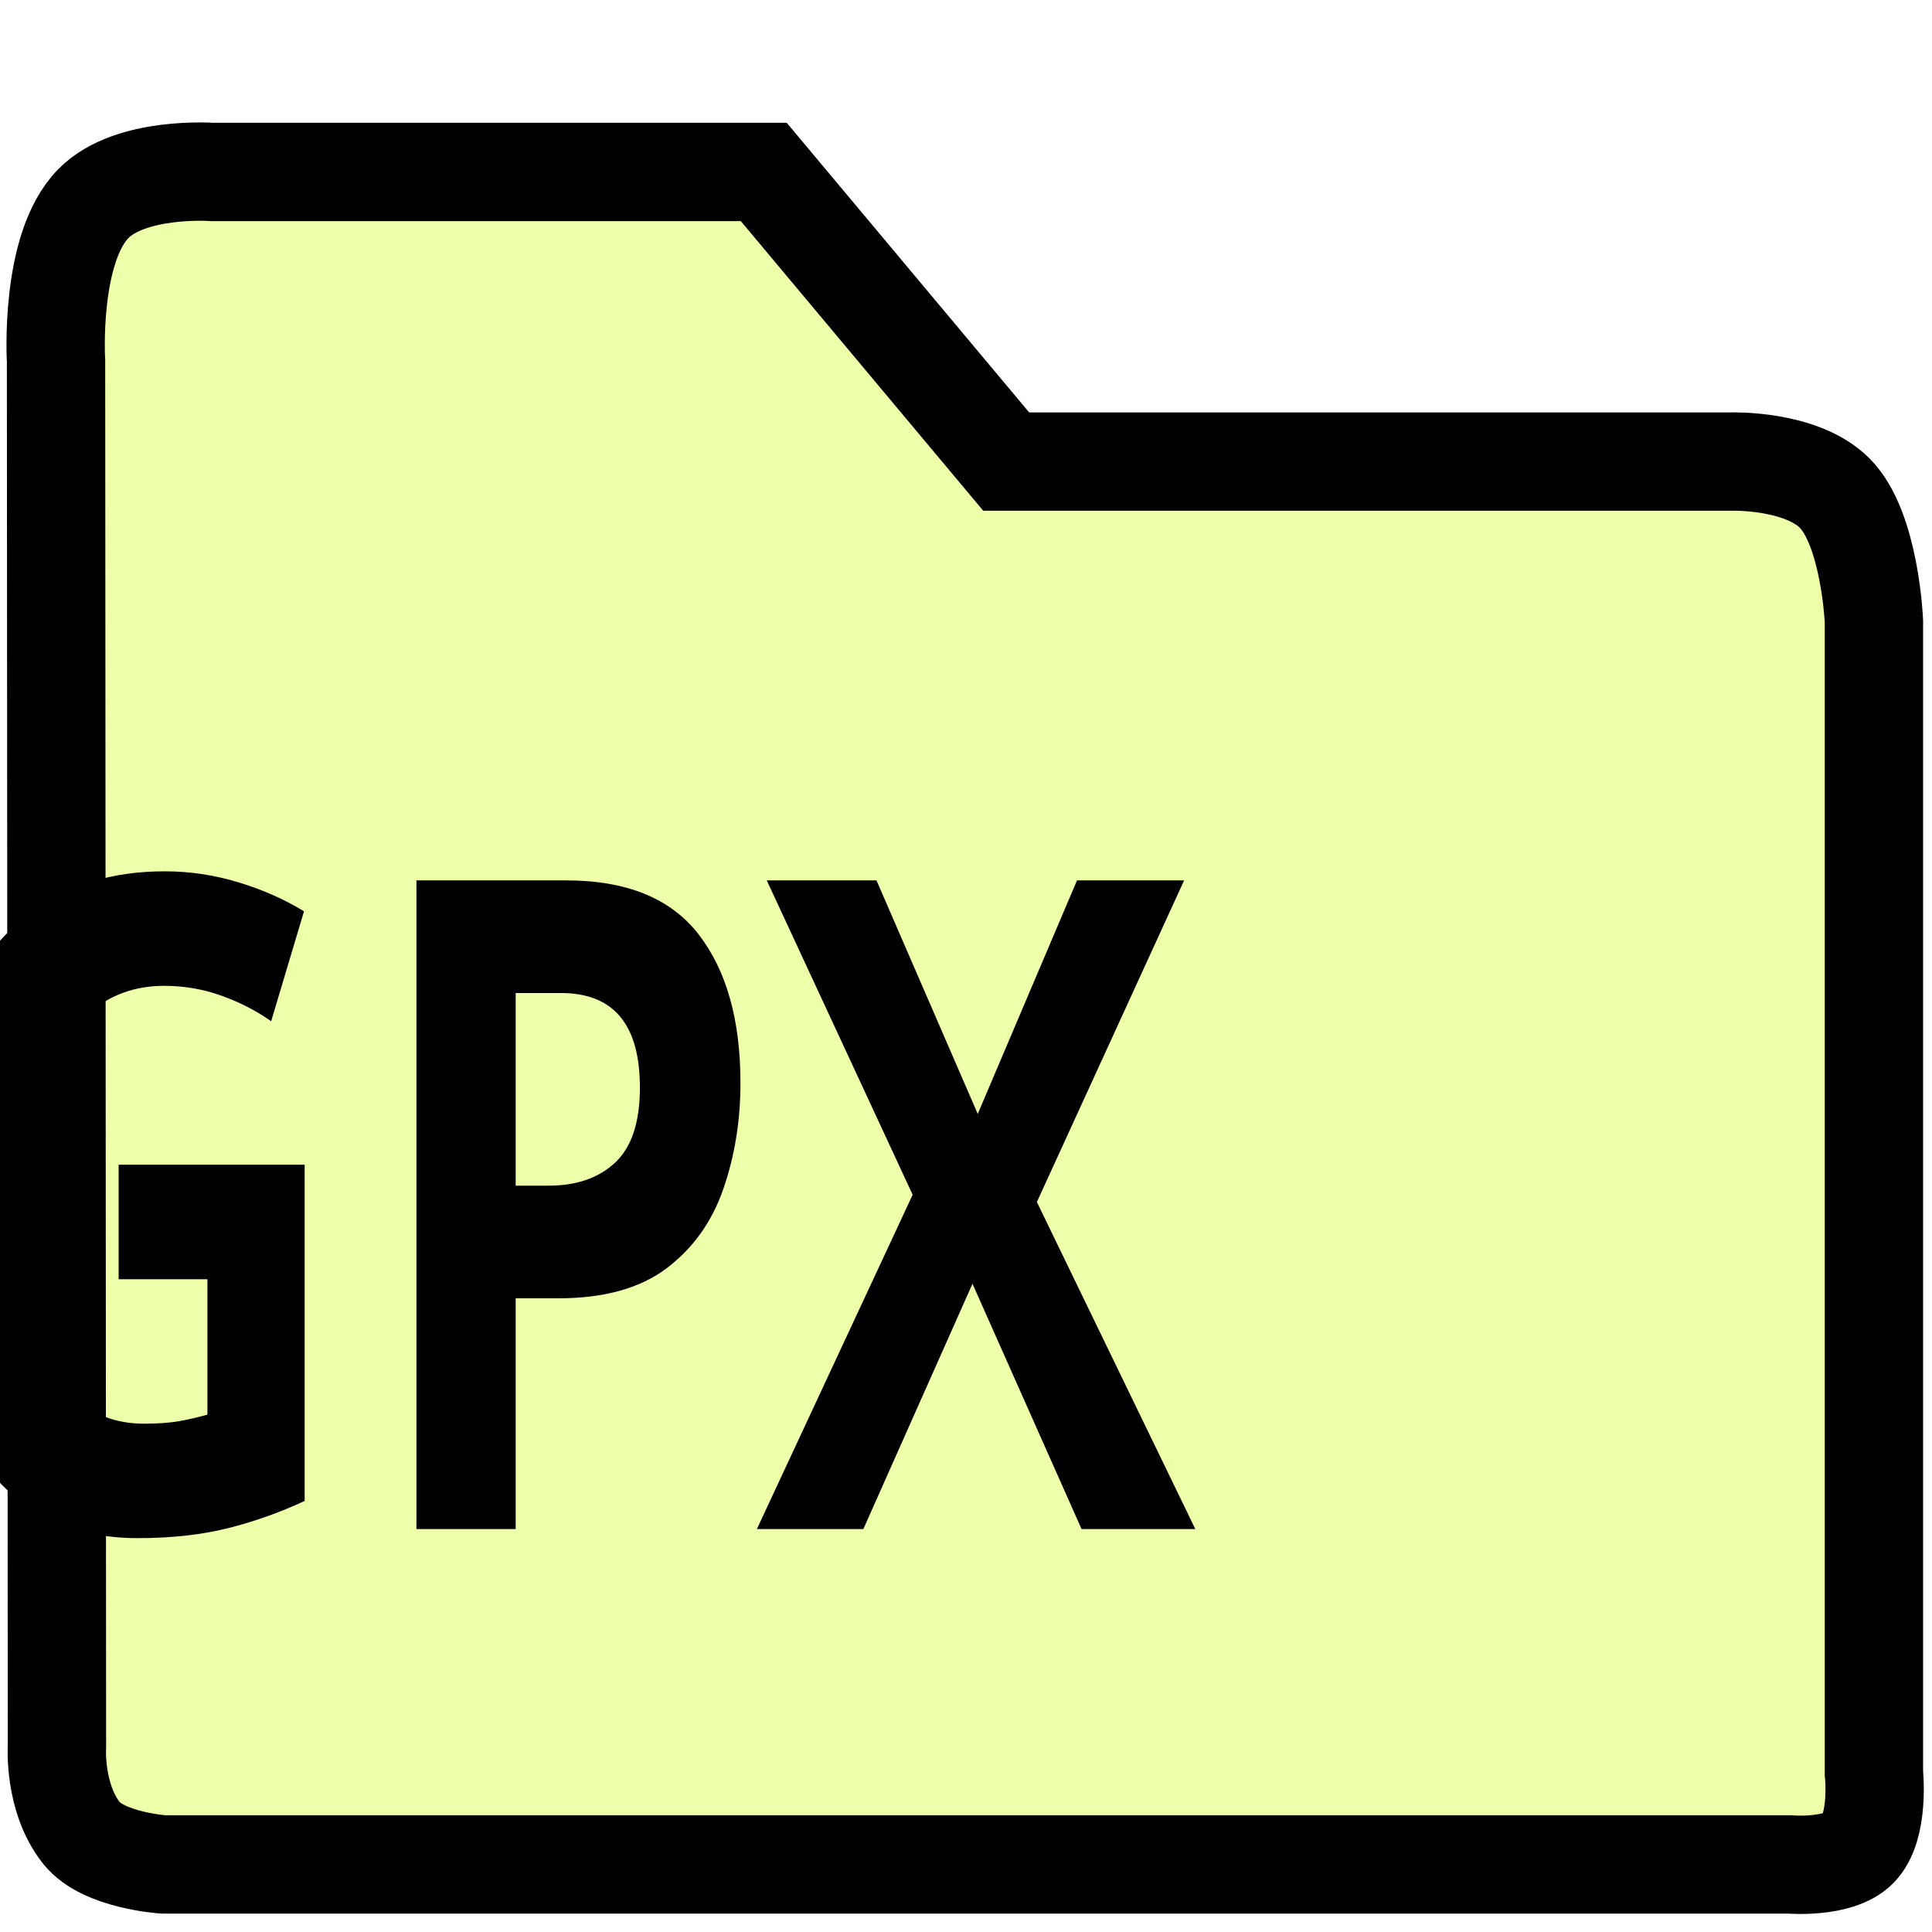
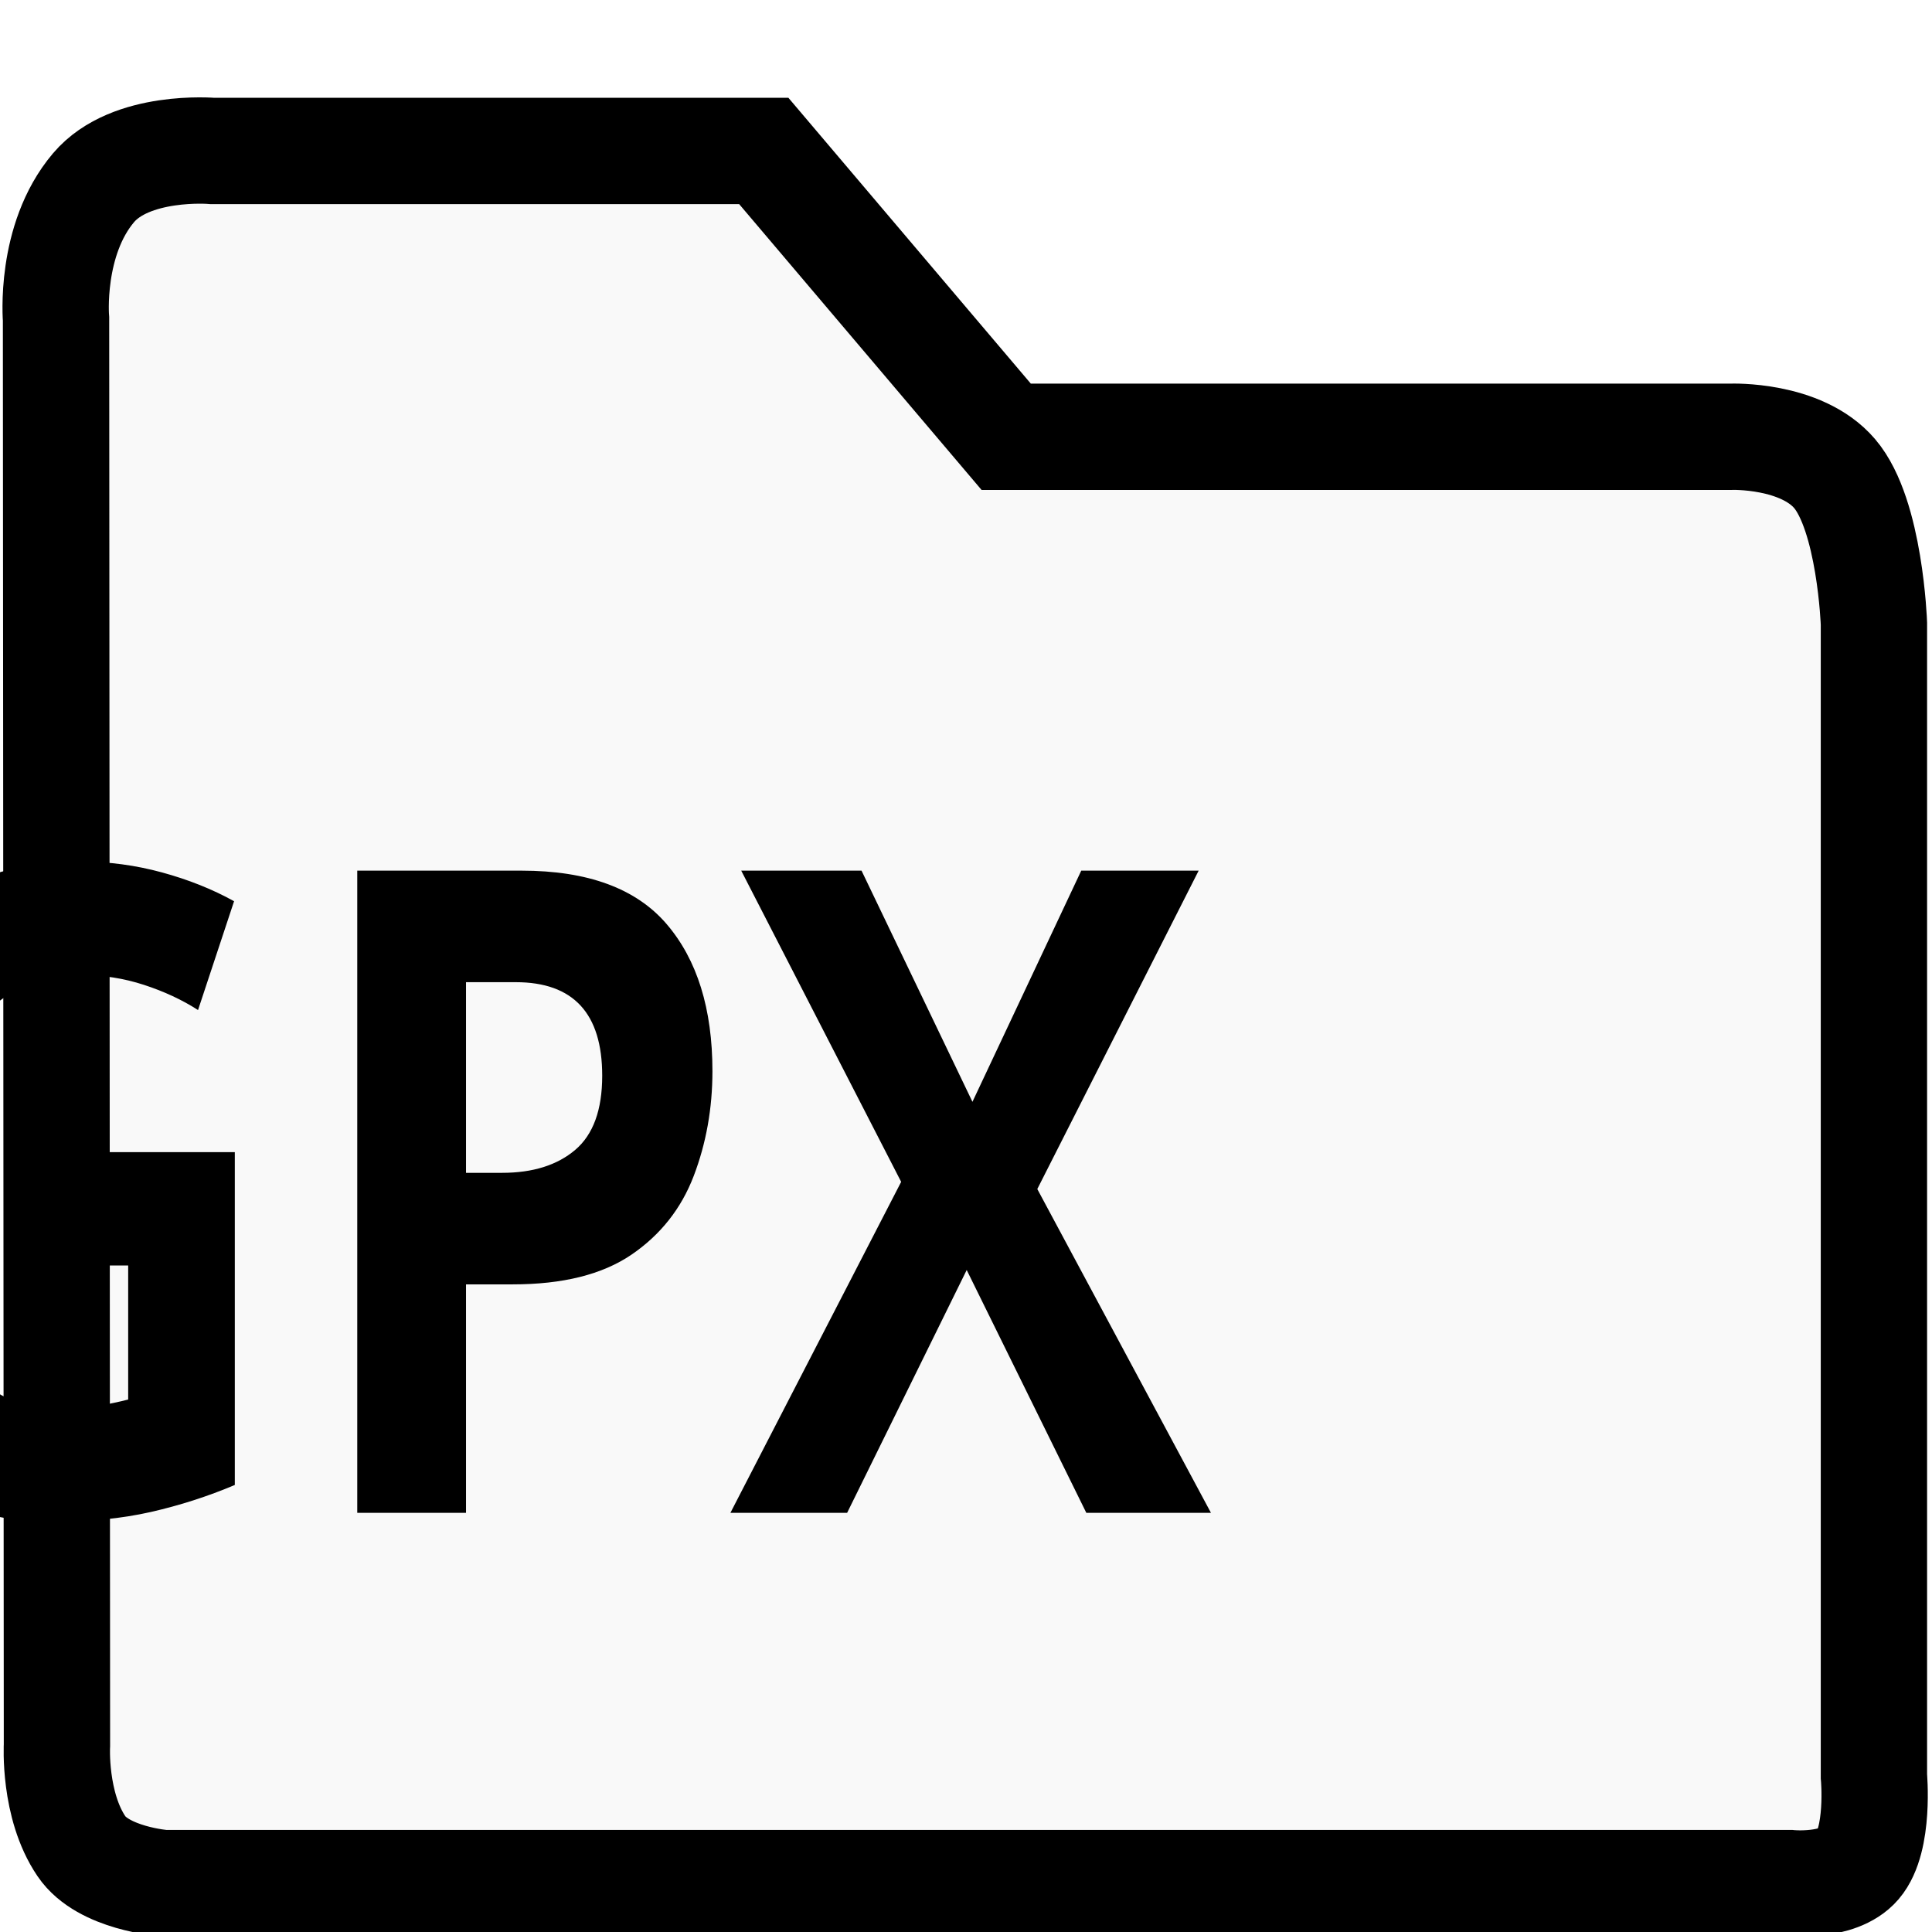
<svg xmlns="http://www.w3.org/2000/svg" viewBox="0 0 512 512" version="1.1" id="svg4">
  <defs id="defs8" />
  <g id="layer2" style="display:inline;opacity:1">
-     <path style="fill:#eeffaa;stroke:#000000;stroke-width:26.057;stroke-linecap:butt;stroke-linejoin:miter;stroke-miterlimit:4;stroke-dasharray:none;stroke-opacity:1" d="m 24.786,53.909 c 9.83,-9.926 31.486,-8.338 31.486,-8.338 H 202.408 l 64.241,76.748 h 192.109 c 0,0 18.507,-0.583 27.429,8.338 9.414,9.414 10.423,34 10.423,34 v 305.216 c 0,0 1.541,14.345 -4.169,20.055 -5.267,5.267 -18.175,4.169 -18.175,4.169 H 43.347 c 0,0 -15.96,-1.019 -21.759,-8.338 -7.406,-9.347 -6.496,-22.961 -6.496,-22.961 L 14.849,95.661 c 0,0 -1.813,-29.888 9.937,-41.752 z" id="path849" />
-     <text xml:space="preserve" style="font-style:normal;font-weight:normal;font-size:204.783px;line-height:1.25;font-family:sans-serif;text-align:center;letter-spacing:0px;word-spacing:0px;text-anchor:middle;display:inline;opacity:1;fill:#000000;fill-opacity:1;stroke:none;stroke-width:2.133" x="300.832" y="344.673" id="text7316-8" transform="scale(0.8505997,1.175641)">
-       <tspan id="tspan7314-7" x="300.832" y="344.673" style="font-style:normal;font-variant:normal;font-weight:bold;font-stretch:normal;font-family:Calibri;-inkscape-font-specification:'Calibri Bold';fill:#000000;stroke-width:2.133">GPX</tspan>
+     <path style="fill:#f9f9f9;stroke:#000000;stroke-width:28.177;stroke-linecap:butt;stroke-linejoin:miter;stroke-miterlimit:4;stroke-dasharray:none;stroke-opacity:1" d="m 24.786,49.752 c 9.83,-11.607 31.486,-9.75 31.486,-9.75 H 202.408 l 64.241,75.746 h 192.109 c 0,0 18.507,-0.682 27.429,9.75 9.414,11.008 10.423,39.758 10.423,39.758 v 305.455 c 0,0 1.541,16.775 -4.169,23.451 -5.267,6.159 -18.175,4.875 -18.175,4.875 H 43.347 c 0,0 -15.96,-1.192 -21.759,-9.75 -7.406,-10.93 -6.496,-26.849 -6.496,-26.849 L 14.849,84.576 c 0,0 -1.813,-20.95 9.937,-34.824 z" id="path849" />
+     <text xml:space="preserve" style="font-style:normal;font-weight:normal;font-size:213.32px;line-height:1.25;font-family:sans-serif;text-align:center;letter-spacing:0px;word-spacing:0px;text-anchor:middle;display:inline;opacity:1;fill:#000000;fill-opacity:1;stroke:none;stroke-width:2.222" x="284.013" y="358.809" id="text7316-8" transform="scale(0.8949684,1.117358)">
+       <tspan id="tspan7314-7" x="284.013" y="358.809" style="font-style:normal;font-variant:normal;font-weight:bold;font-stretch:normal;font-family:Calibri;-inkscape-font-specification:'Calibri Bold';fill:#000000;stroke-width:2.222">GPX</tspan>
    </text>
  </g>
</svg>
